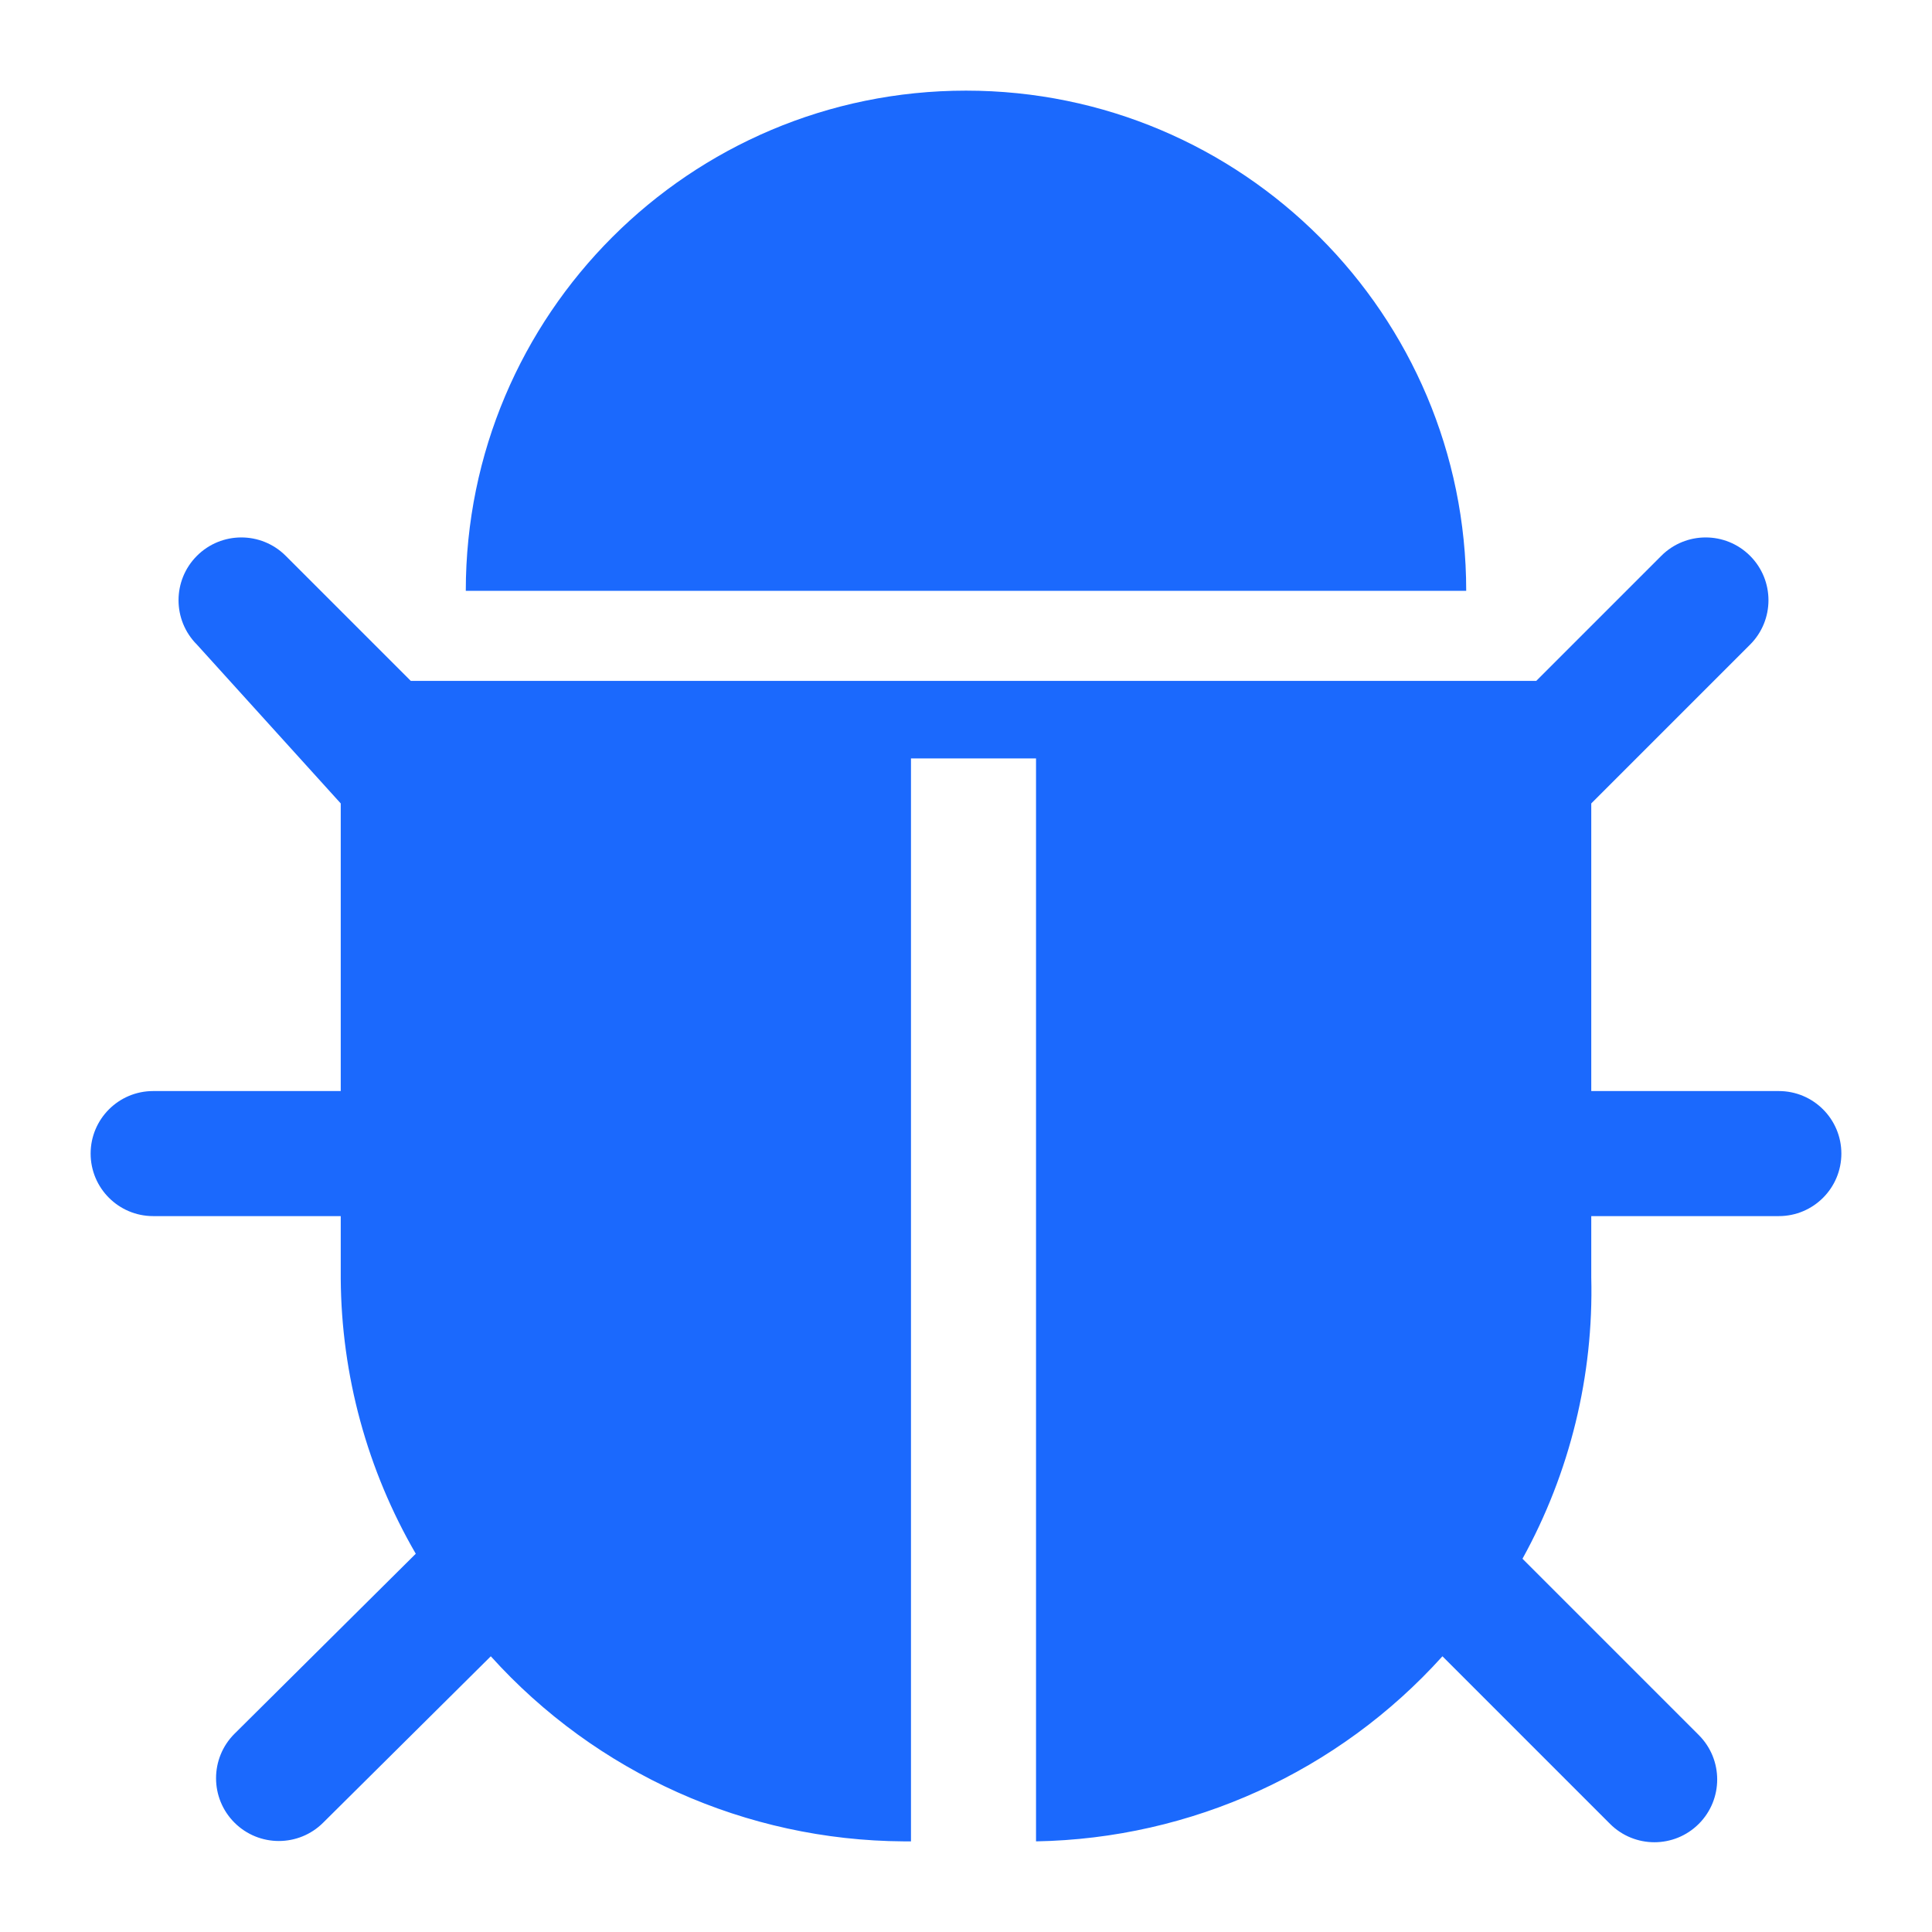
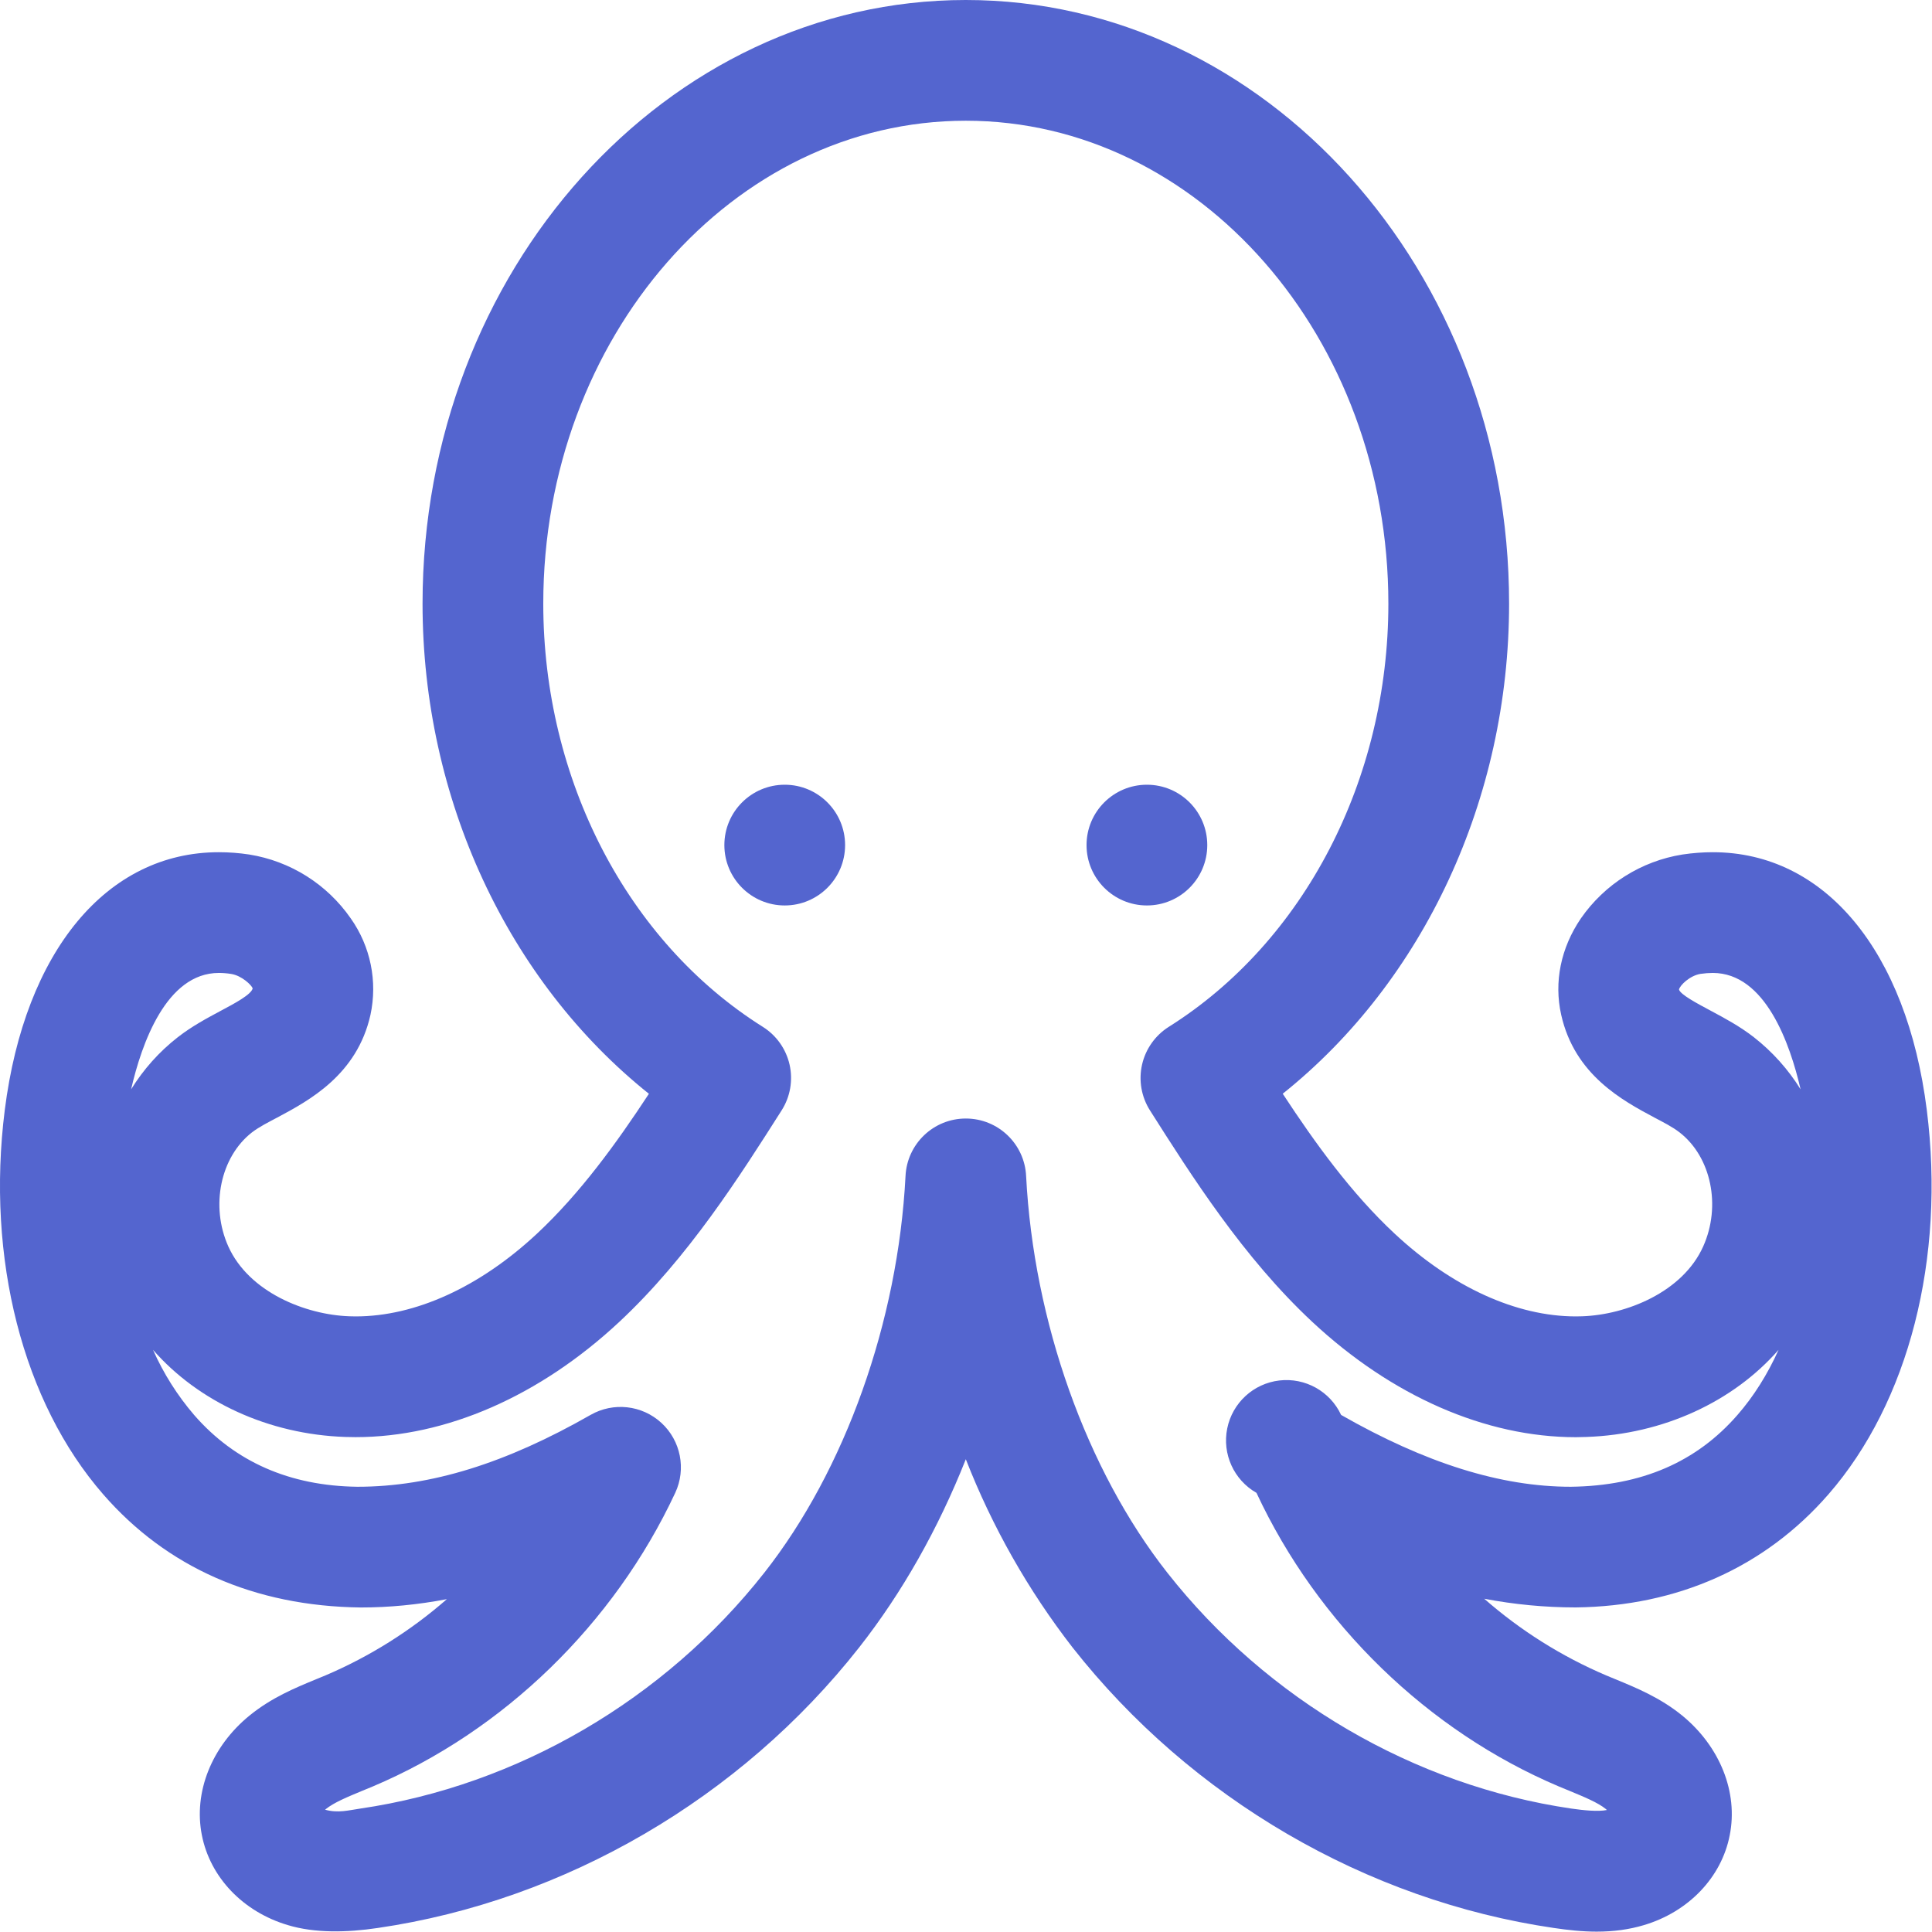
- <svg xmlns="http://www.w3.org/2000/svg" class="icon" width="200px" height="200.00px" viewBox="0 0 1024 1024" version="1.1">
-   <path d="M 777.121 313.158 a 265.121 265.121 0 0 0 -530.243 0 Z m 165.7 265.121 H 843.402 V 425.836 l 84.176 -84.176 a 33.14 33.14 0 1 0 -47.059 -47.059 l -66.28 66.28 h -596.524 l -66.28 -66.28 a 33.14 33.14 0 1 0 -47.059 47.059 L 180.598 425.836 V 578.281 H 81.177 a 33.14 33.14 0 0 0 0 66.28 H 180.598 v 33.14 a 294.285 294.285 0 0 0 39.768 145.817 l -96.107 95.444 a 33.14 33.14 0 0 0 47.059 47.059 l 88.816 -88.153 A 296.937 296.937 0 0 0 478.859 975.959 h 3.977 V 401.974 h 66.28 V 975.959 a 296.937 296.937 0 0 0 215.411 -98.094 l 88.816 88.816 a 33.14 33.14 0 0 0 47.059 -47.059 l -93.455 -93.455 a 293.621 293.621 0 0 0 36.454 -149.131 V 644.561 h 99.421 a 33.14 33.14 0 0 0 0 -66.28 Z" fill="#1B69FD" />
+ <svg xmlns="http://www.w3.org/2000/svg" t="1729483089197" class="icon" viewBox="0 0 1024 1024" version="1.1" p-id="5510" width="200" height="200">
+   <path d="M907.83 451.691c-5.151 0-10.494 0.384-16.093 1.216a81.105 81.105 0 0 0-53.846 33.882c-10.622 15.581-14.333 33.722-10.43 51.062 7.135 31.93 32.602 45.495 49.431 54.486 4.703 2.496 9.47 4.863 13.373 7.903 16.733 13.022 22.076 38.969 12.478 60.373-10.878 24.315-40.888 36.249-64.18 37.049l-3.295 0.064c-31.642 0-65.748-15.581-96.078-43.864-22.94-21.372-42.2-48.055-59.317-74.162C754.579 519.999 799.85 423.345 799.85 319.94c0-176.415-129.16-319.94-287.946-319.94S223.958 143.525 223.958 319.94c0 103.405 45.272 200.058 119.978 259.791-17.117 26.075-36.409 52.758-59.349 74.162-30.298 28.251-64.404 43.832-96.046 43.832l-3.295-0.064c-23.292-0.8-53.302-12.734-64.244-37.049-9.598-21.404-4.159-47.351 12.478-60.373 3.967-3.039 8.734-5.407 13.437-7.903 16.829-8.99 42.296-22.556 49.431-54.422a64.884 64.884 0 0 0-10.43-51.126 81.105 81.105 0 0 0-53.846-33.882 107.564 107.564 0 0 0-16.093-1.216c-59.317 0-102.797 52.342-113.451 136.646-9.918 78.705 9.598 154.851 52.182 203.706 33.594 38.585 79.921 59.285 136.582 59.957 14.973 0 30.17-1.472 45.559-4.415a241.587 241.587 0 0 1-64.34 40.408l-5.055 2.08c-10.974 4.543-23.484 9.662-35.193 19.196-20.156 16.413-29.754 40.728-25.275 63.38 4.383 22.396 21.852 40.664 45.591 47.703 14.301 4.319 31.322 3.967 47.735 1.504 99.213-14.525 192.188-68.723 255.056-148.676 22.876-29.115 41.976-63.028 56.533-99.757a400.821 400.821 0 0 0 56.533 99.725c62.868 79.985 155.811 134.183 255.056 148.708 7.519 1.12 15.165 1.952 22.748 1.952 9.054 0 17.213-1.12 24.955-3.423 23.772-7.039 41.24-25.339 45.591-47.639 4.543-22.748-5.119-47.063-25.275-63.54-11.678-9.47-24.187-14.589-35.193-19.132l-5.023-2.08a241.843 241.843 0 0 1-64.628-40.632 258.703 258.703 0 0 0 48.407 4.607h0.064c54.038-0.64 100.365-21.34 133.959-59.925 42.584-48.855 62.068-124.969 52.15-203.706-10.622-84.304-54.07-136.646-113.419-136.646zM69.491 577.364c5.535-24.123 18.653-61.684 46.487-61.684 2.048 0 4.223 0.16 6.463 0.512 5.727 0.864 11.006 6.047 11.486 7.679-0.768 3.263-9.438 7.903-17.149 11.998-7.039 3.775-15.037 8.03-22.556 13.885-9.95 7.743-18.237 17.149-24.731 27.611z m851.36 172.64c-21.596 24.795-50.678 37.561-88.303 38.009-37.081 0-76.914-12.478-121.737-38.073a31.994 31.994 0 1 0-44.856 41.304c32.41 69.523 90.863 126.28 160.418 155.683l5.599 2.304c7.615 3.167 14.813 6.079 19.164 9.598l0.544 0.512c-4.735 0.96-12.382 0.16-18.876-0.768-83.184-12.19-161.218-57.749-214.072-124.969-42.872-54.486-70.867-133.095-74.866-210.201a31.994 31.994 0 0 0-63.924 0c-3.999 77.106-31.994 155.715-74.866 210.201-52.854 67.187-130.855 112.779-214.072 124.969-6.175 0.896-11.838 2.528-18.684 0.608l0.32-0.288c4.383-3.551 11.582-6.495 19.196-9.662l5.599-2.304c69.555-29.402 127.976-86.16 160.45-155.683a31.994 31.994 0 0 0-44.888-41.304c-44.824 25.595-84.624 38.073-123.497 38.073H189.404c-35.833-0.448-64.884-13.214-86.48-38.009a140.23 140.23 0 0 1-21.82-34.554c24.027 27.451 61.141 44.792 101.933 46.167l5.439 0.096c47.927 0 97.518-21.692 139.718-61.045 36.537-34.074 63.988-77.393 86.096-112.171a31.994 31.994 0 0 0-9.982-44.248C332.546 499.138 287.946 413.171 287.946 319.94c0-141.126 100.461-255.952 223.958-255.952s223.958 114.826 223.958 255.952c0 93.231-44.6 179.166-116.394 224.31a32.058 32.058 0 0 0-9.982 44.248c22.076 34.777 49.559 78.097 86.064 112.139 42.232 39.385 91.823 61.109 139.718 61.109l5.471-0.128c40.792-1.376 77.937-18.716 101.933-46.167-5.855 12.99-13.15 24.635-21.82 34.554z m8.702-200.282c-7.487-5.823-15.485-10.078-22.524-13.853-7.679-4.095-16.381-8.734-17.117-11.39 0.448-2.24 5.759-7.423 11.454-8.318 2.24-0.32 4.415-0.48 6.463-0.48 27.867 0 40.952 37.593 46.519 61.684a105.996 105.996 0 0 0-24.795-27.643z" fill="#5465CF" p-id="5511" />
+   <path d="M607.886 447.916m-31.994 0a31.994 31.994 0 1 0 63.988 0 31.994 31.994 0 1 0-63.988 0Z" fill="#5465CF" p-id="5512" />
+   <path d="M415.922 447.916m-31.994 0a31.994 31.994 0 1 0 63.988 0 31.994 31.994 0 1 0-63.988 0Z" fill="#5465CF" p-id="5513" />
</svg>
